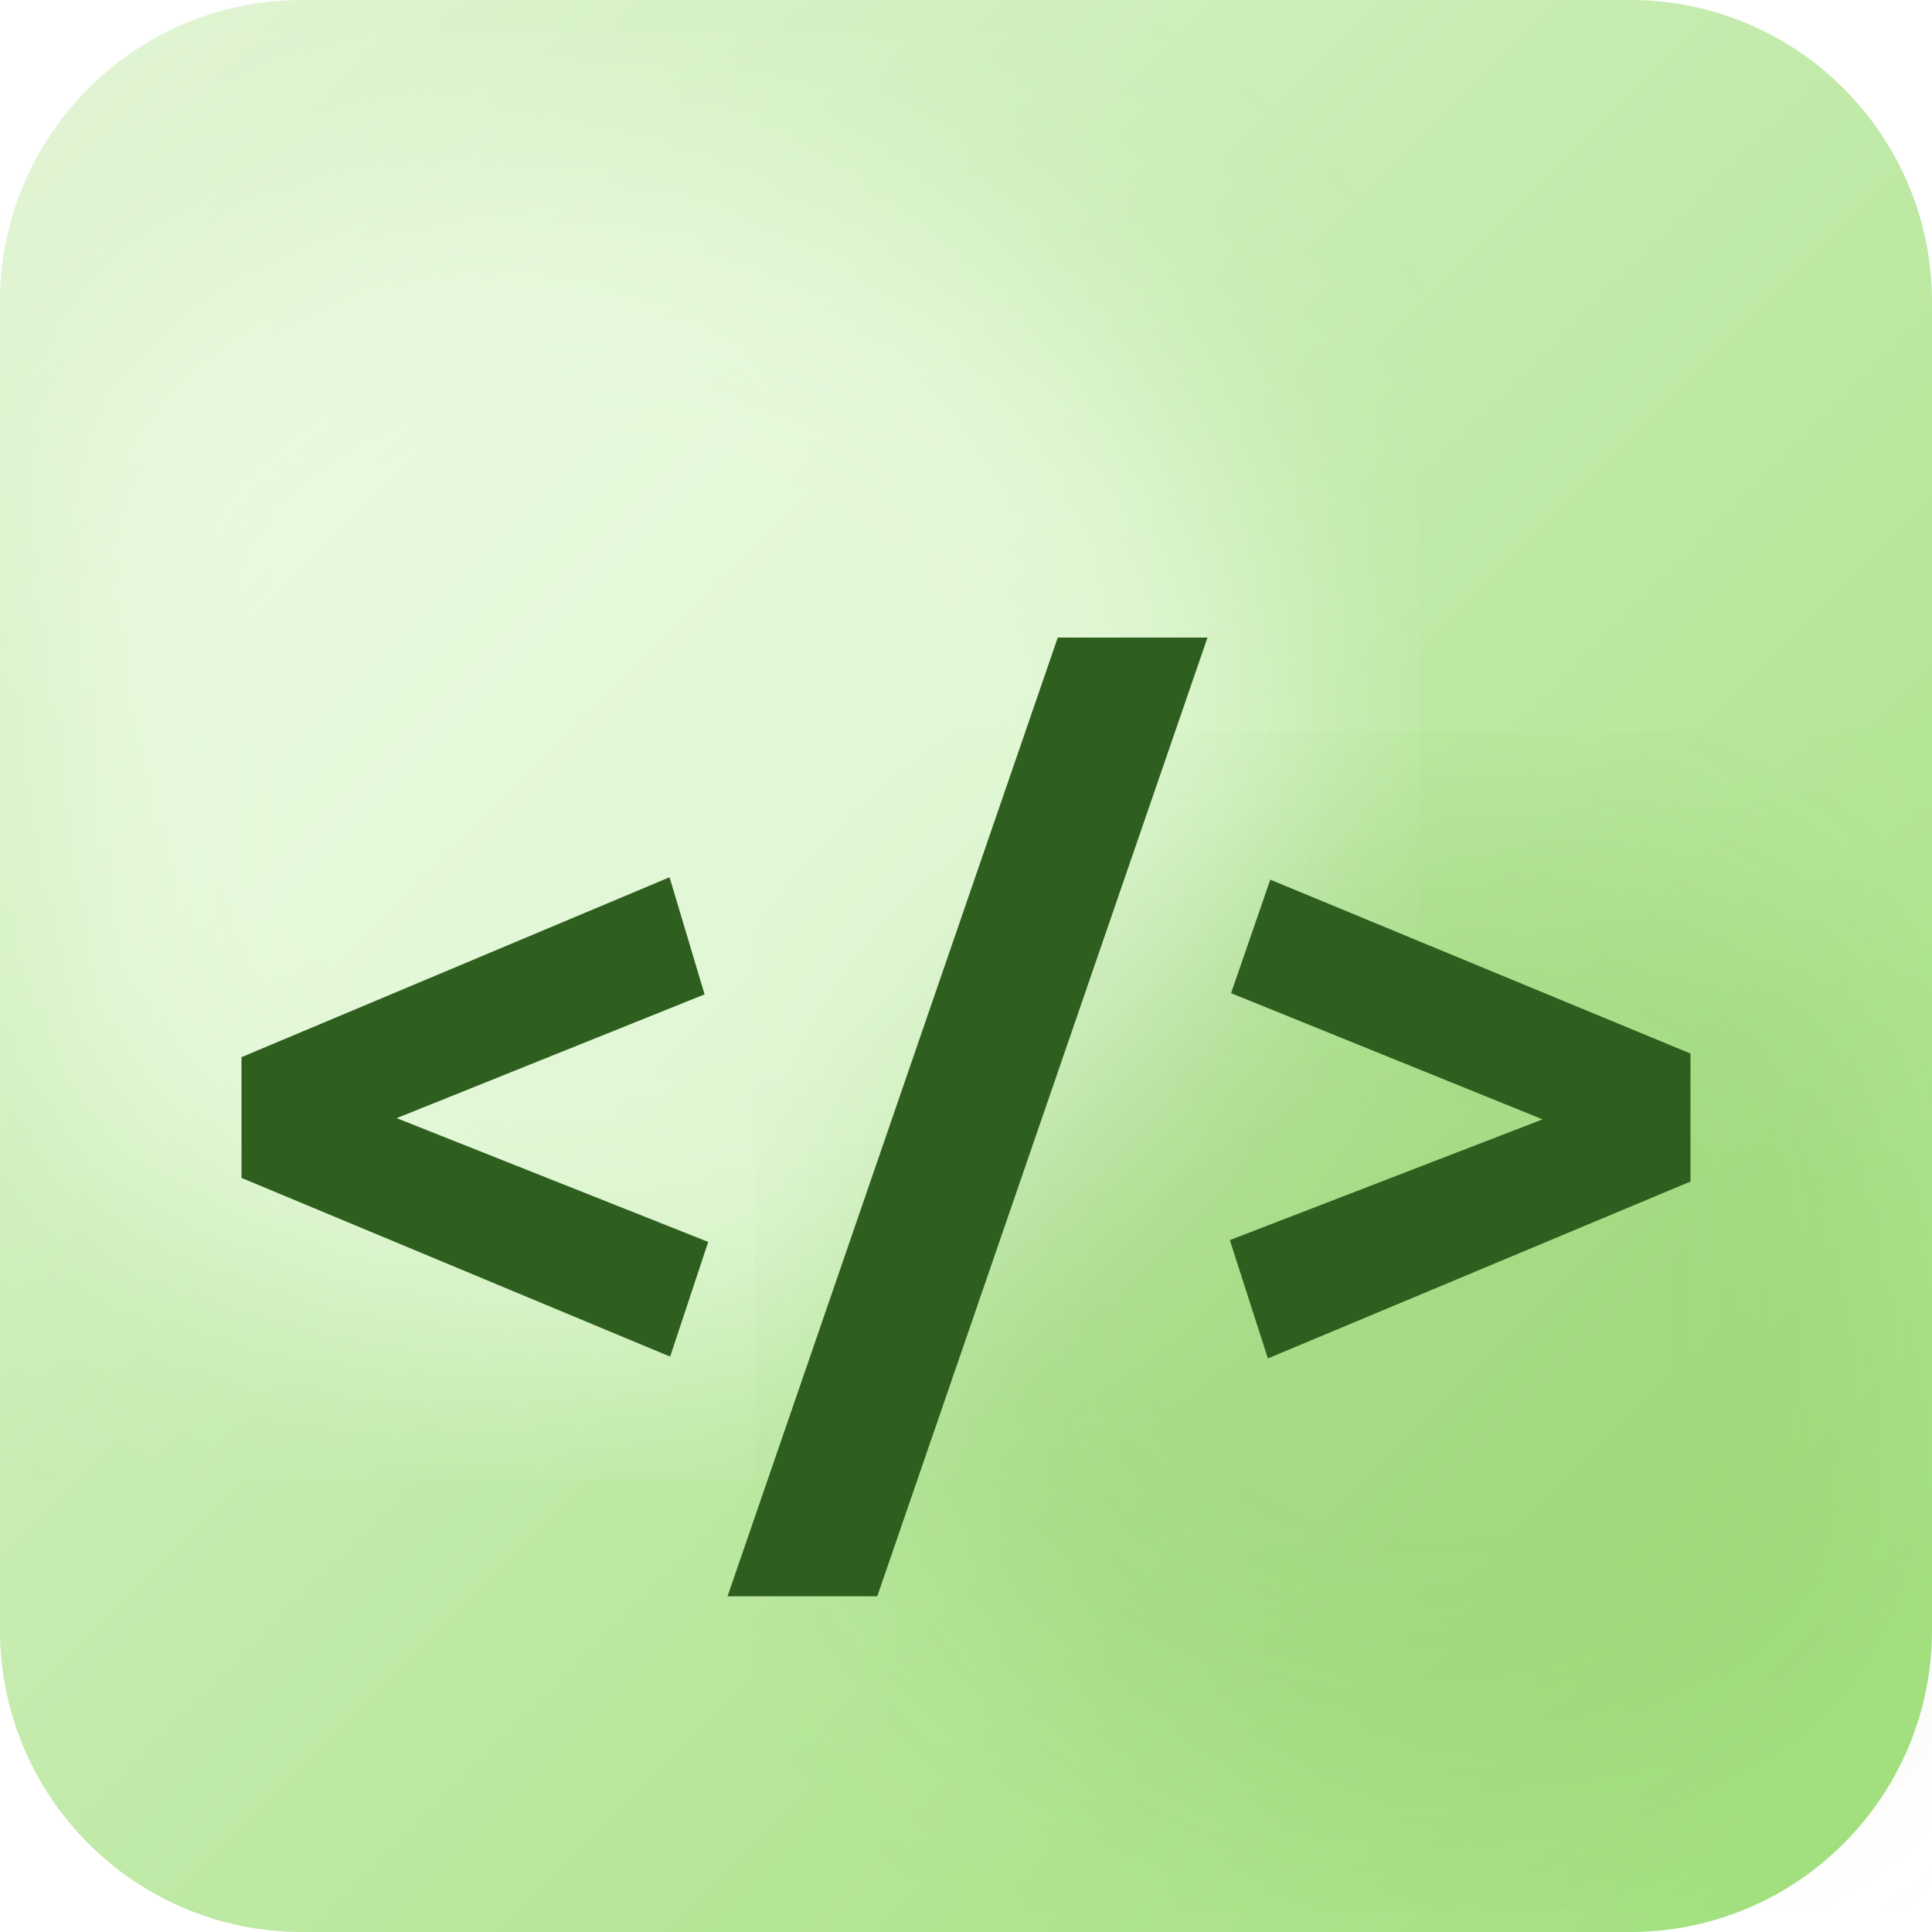
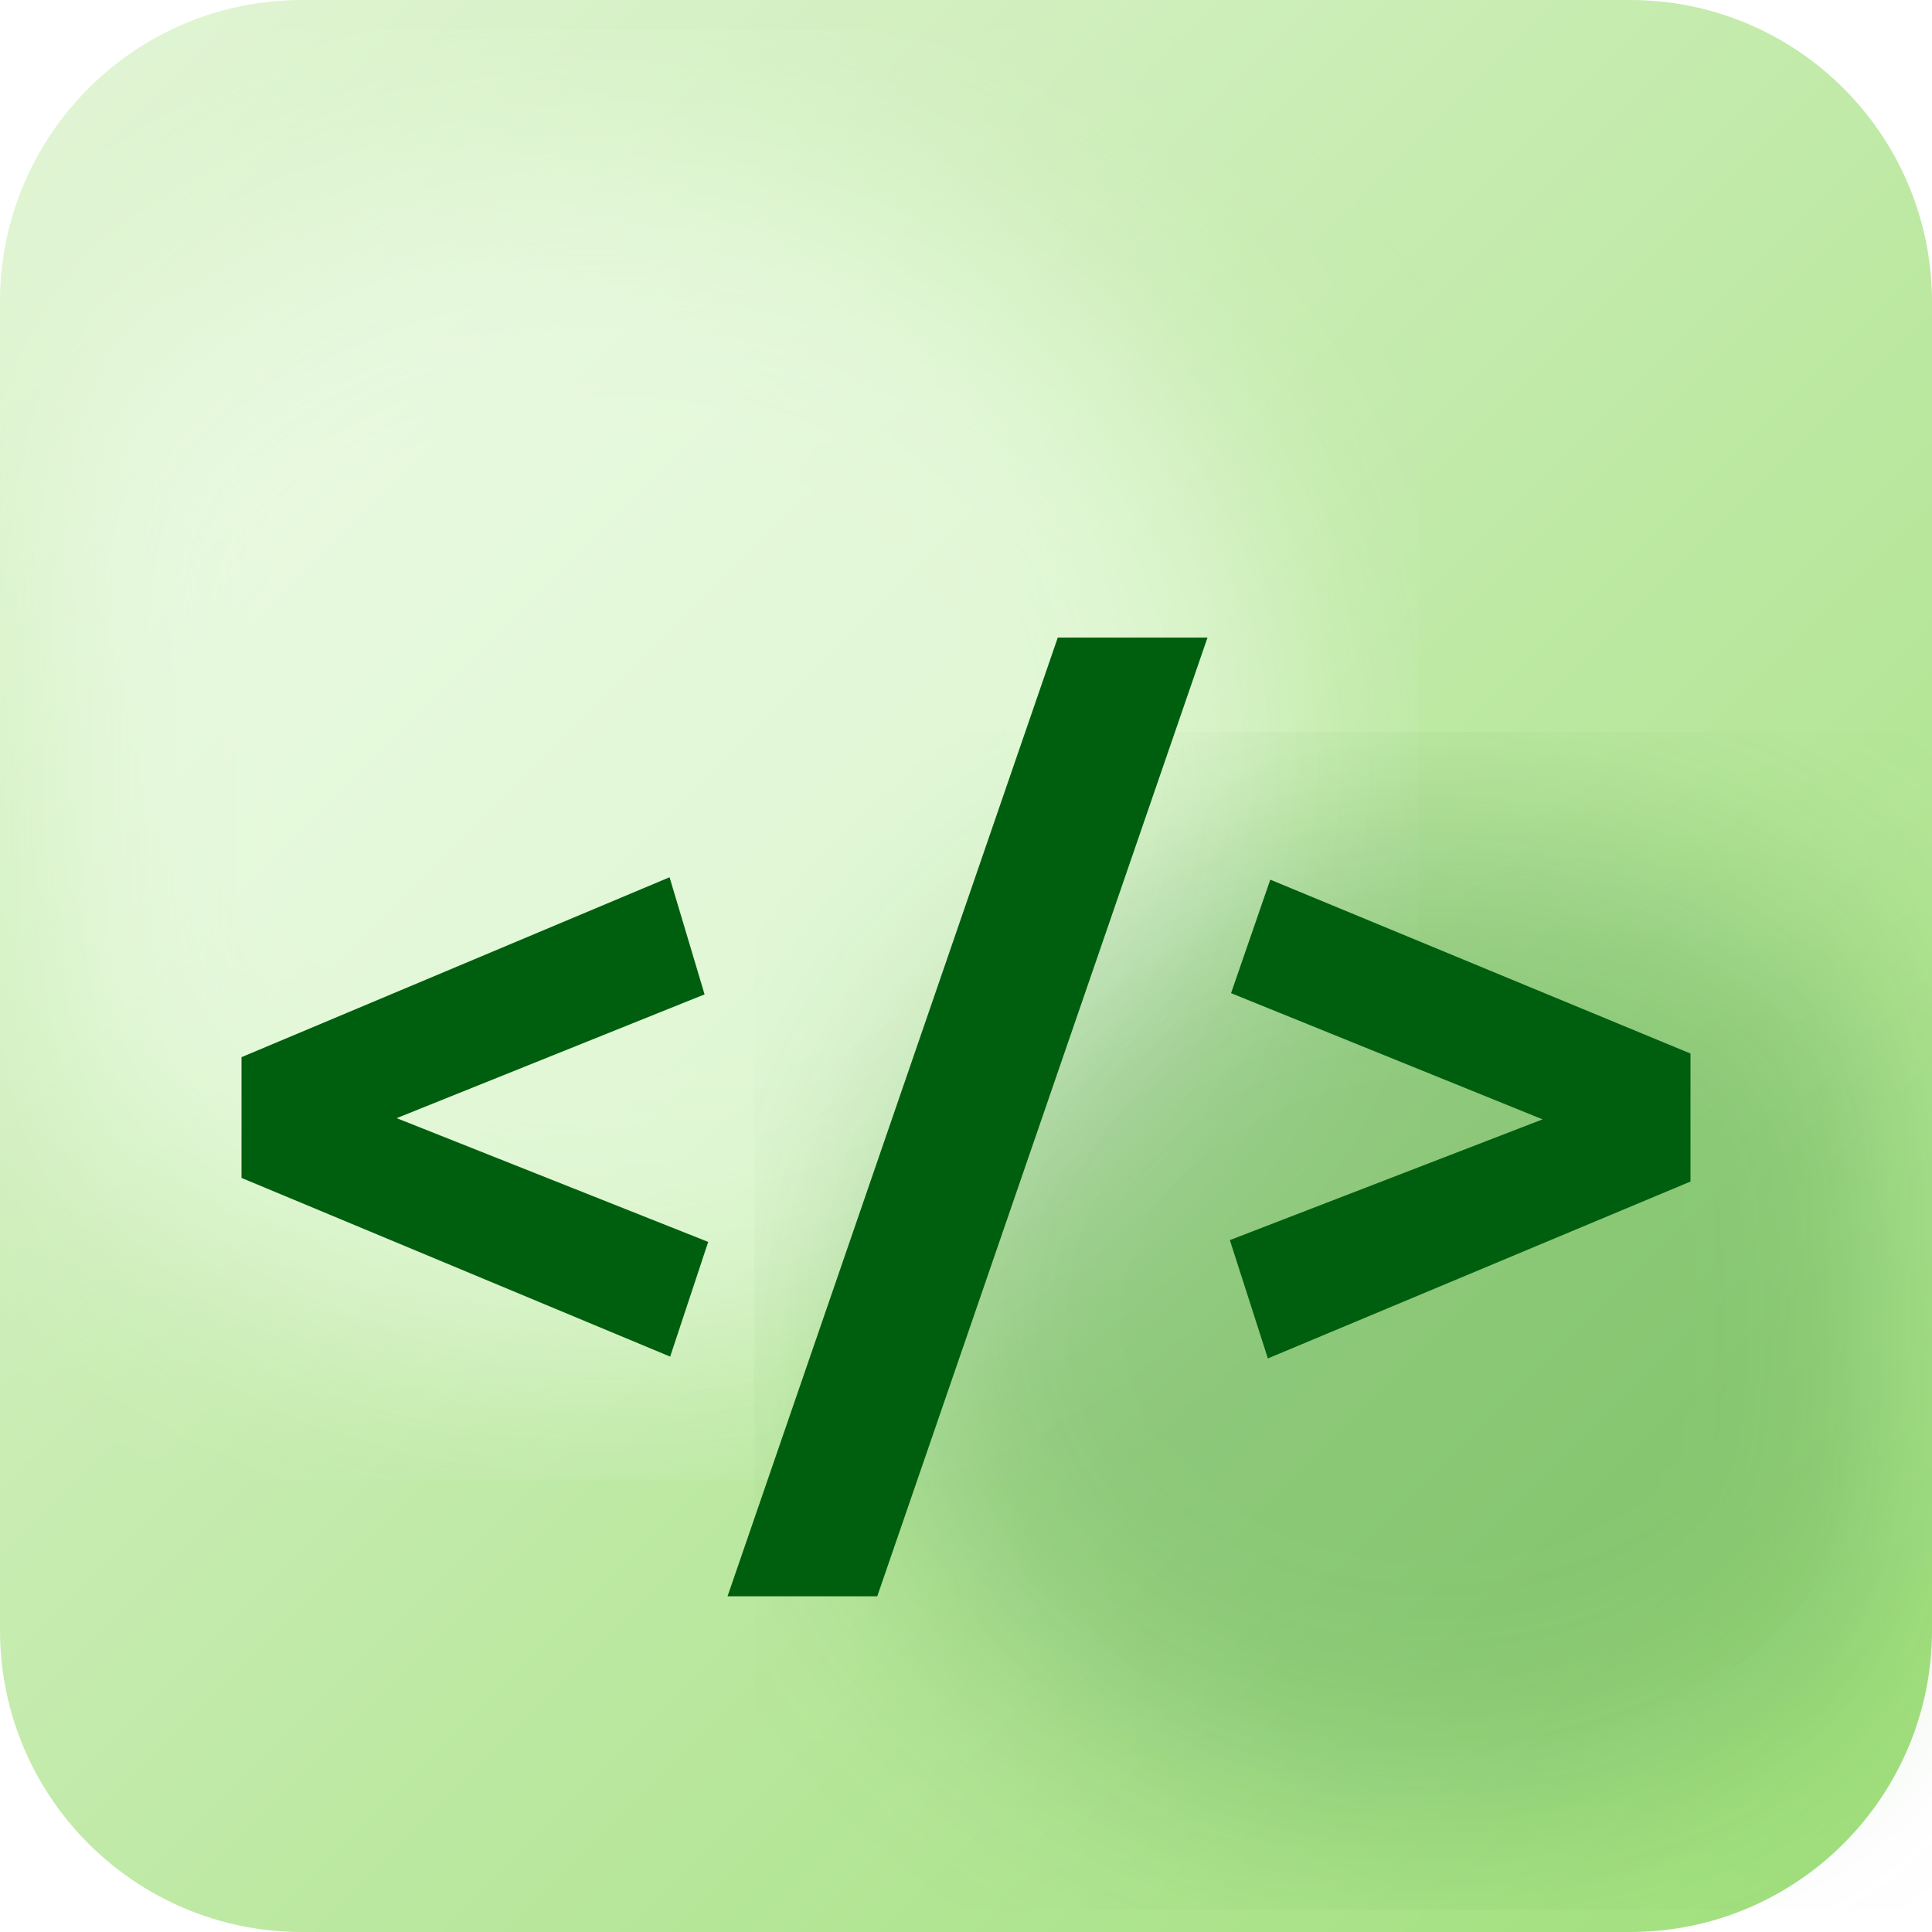
<svg xmlns="http://www.w3.org/2000/svg" viewBox="0 0 512 512" width="512" height="512">
  <defs>
    <linearGradient id="bg" x1="0%" y1="0%" x2="100%" y2="100%">
      <stop offset="0%" style="stop-color:#e3f5d7" />
      <stop offset="100%" style="stop-color:#9fdf7a" />
    </linearGradient>
    <filter id="s">
      <feGaussianBlur in="SourceGraphic" stdDeviation="30" />
    </filter>
  </defs>
  <rect width="512" height="512" rx="80" fill="url(#bg)" />
  <ellipse cx="160" cy="200" rx="180" ry="160" fill="#f4fff0" opacity="0.6" filter="url(#s)" />
-   <ellipse cx="380" cy="350" rx="150" ry="130" fill="#6db33f" opacity="0.2" filter="url(#s)" />
-   <g transform="translate(64, 104) scale(16)" fill="#2f5f1f">
+   <ellipse cx="380" cy="350" rx="150" ry="130" fill="#005f0f" opacity="0.22" filter="url(#s)" />
+   <g transform="translate(64, 104) scale(16)" fill="#005f0f">
    <path d="M0 13.01v-2l7.09-2.98.58 1.94-5.1 2.05 5.16 2.05-.63 1.9Zm16.37 1.03 5.18-2-5.16-2.09.65-1.88L24 10.95v2.12L17 16zm-2.85-9.98H16l-5.47 15.88H8.05Z" />
  </g>
</svg>
